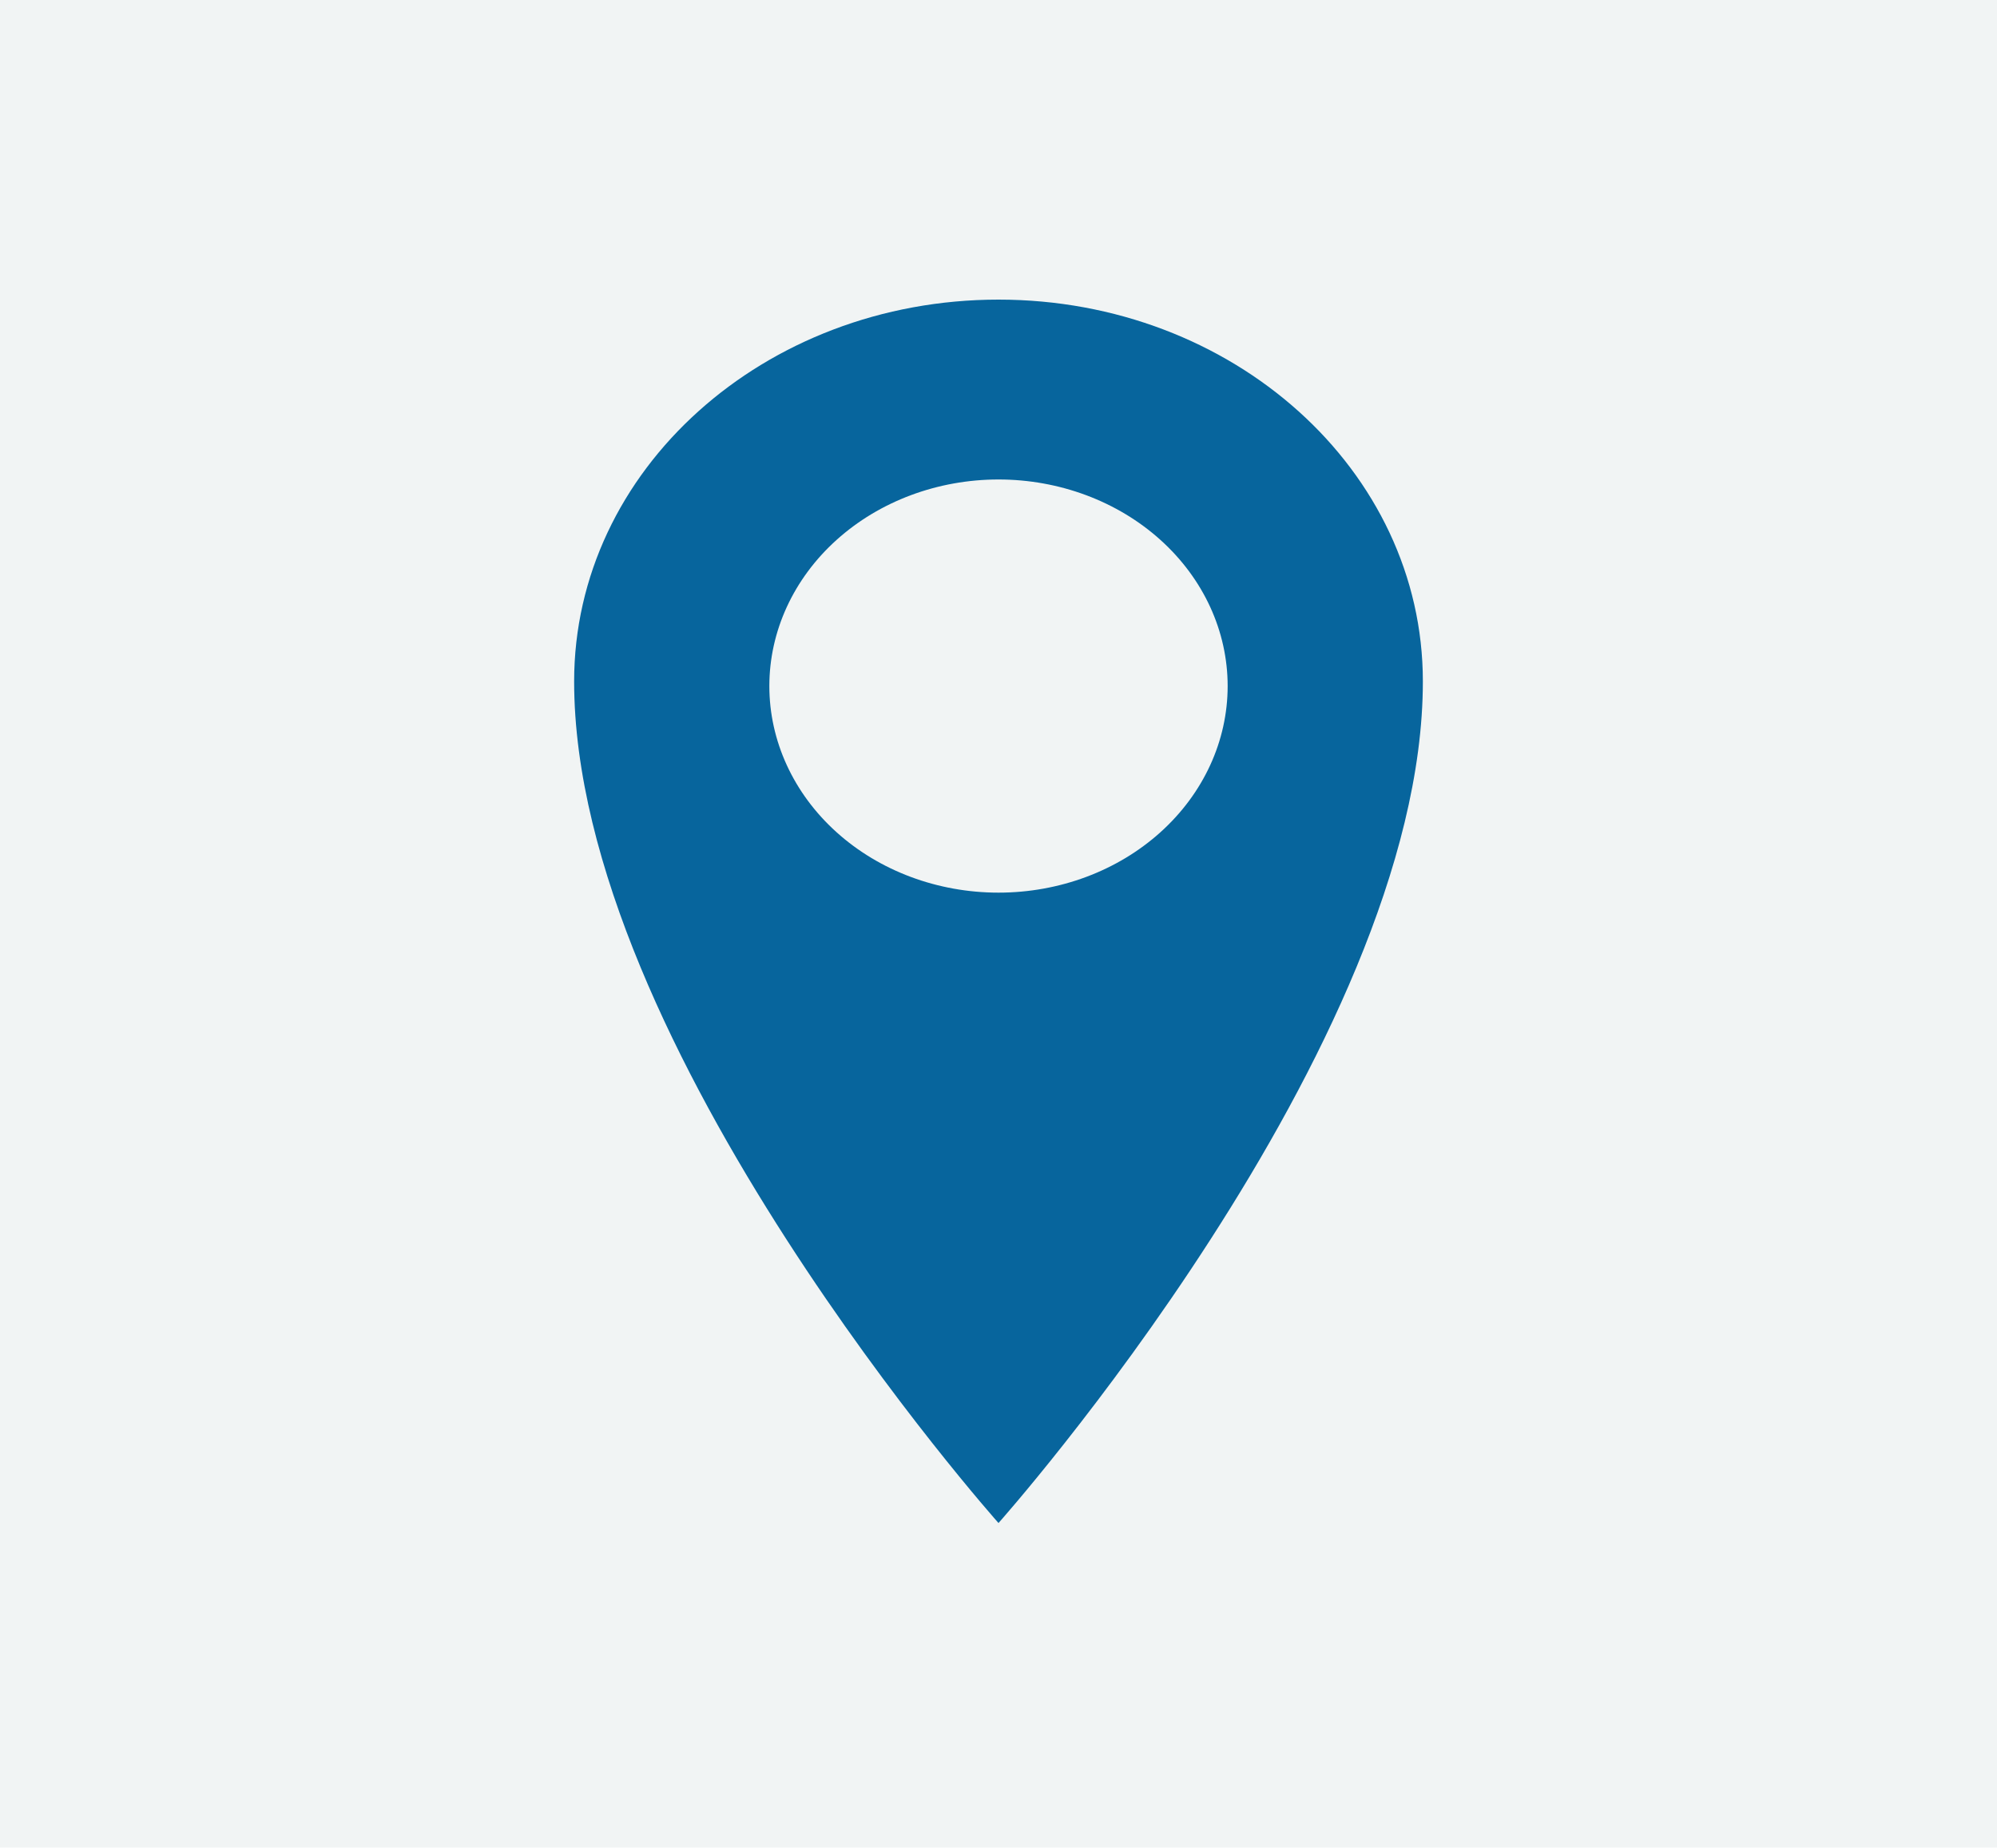
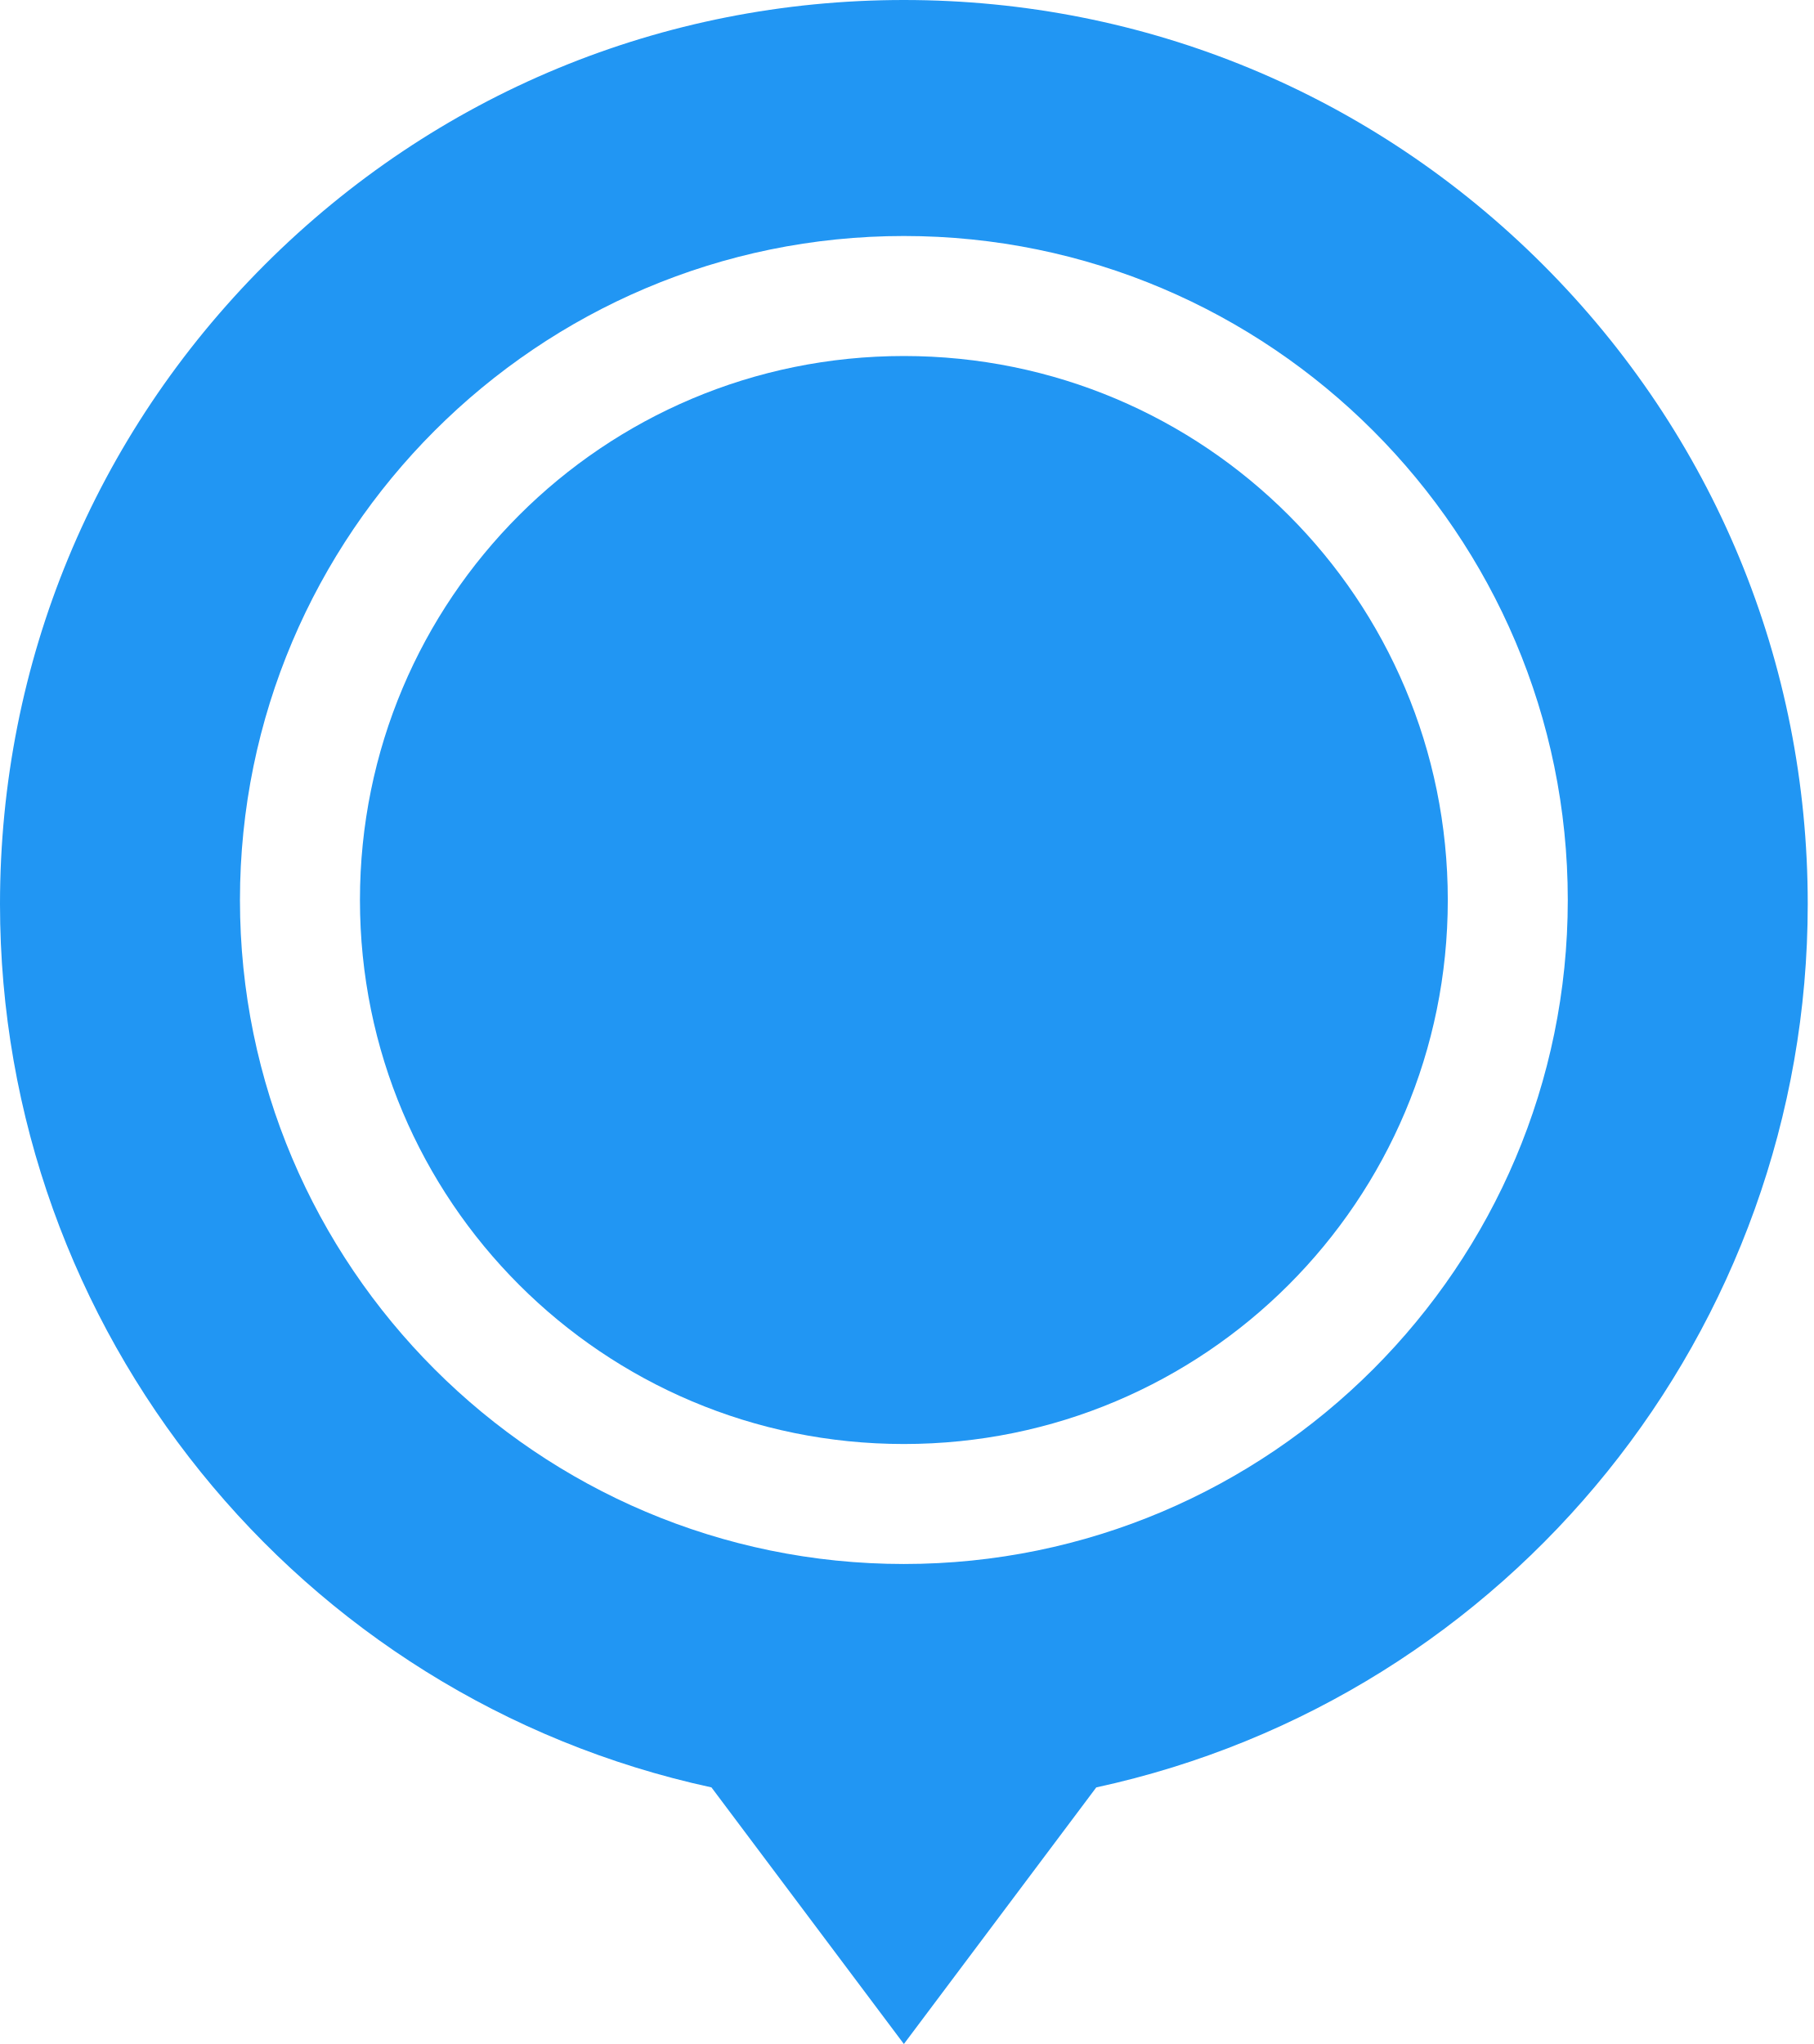
- <svg xmlns="http://www.w3.org/2000/svg" width="80" height="74" viewBox="0 0 80 74" fill="none">
-   <rect width="80" height="74" fill="#E9EDEE" fill-opacity="0.61" />
-   <path d="M40 12C30.609 12 23 18.831 23 27.291C23 41.921 40 61 40 61C40 61 57 41.918 57 27.291C57 18.834 49.391 12 40 12V12ZM40 35.752C37.565 35.752 35.23 34.881 33.509 33.329C31.787 31.777 30.82 29.673 30.82 27.478C30.82 25.284 31.787 23.18 33.509 21.628C35.23 20.076 37.565 19.204 40 19.204C42.435 19.204 44.77 20.076 46.491 21.628C48.213 23.18 49.18 25.284 49.18 27.478C49.18 29.673 48.213 31.777 46.491 33.329C44.77 34.881 42.435 35.752 40 35.752Z" fill="#07659D" />
+ <svg xmlns="http://www.w3.org/2000/svg" width="71" height="80" viewBox="0 0 71 80" fill="none">
+   <path d="M35.382 56.517C23.607 56.517 14.09 47 14.09 35.225C14.09 23.451 23.607 13.934 35.382 13.934C47.156 13.934 56.673 23.451 56.673 35.225C56.673 47 47.156 56.517 35.382 56.517Z" fill="#2196F3" />
+   <path fill-rule="evenodd" clip-rule="evenodd" d="M60.401 10.362C67.083 17.046 70.763 25.93 70.763 35.382C70.763 52.055 59.108 66.448 42.913 69.957L35.382 80L27.85 69.957C11.656 66.448 0 52.055 0 35.382C0 25.93 3.681 17.046 10.362 10.362C17.046 3.681 25.93 0 35.382 0C44.833 0 53.717 3.681 60.401 10.362ZM35.382 9.237C21.052 9.237 9.393 20.895 9.393 35.225C9.393 49.555 21.052 61.213 35.382 61.213C49.711 61.213 61.37 49.555 61.37 35.225C61.37 20.895 49.711 9.237 35.382 9.237Z" fill="#2196F3" />
</svg>
